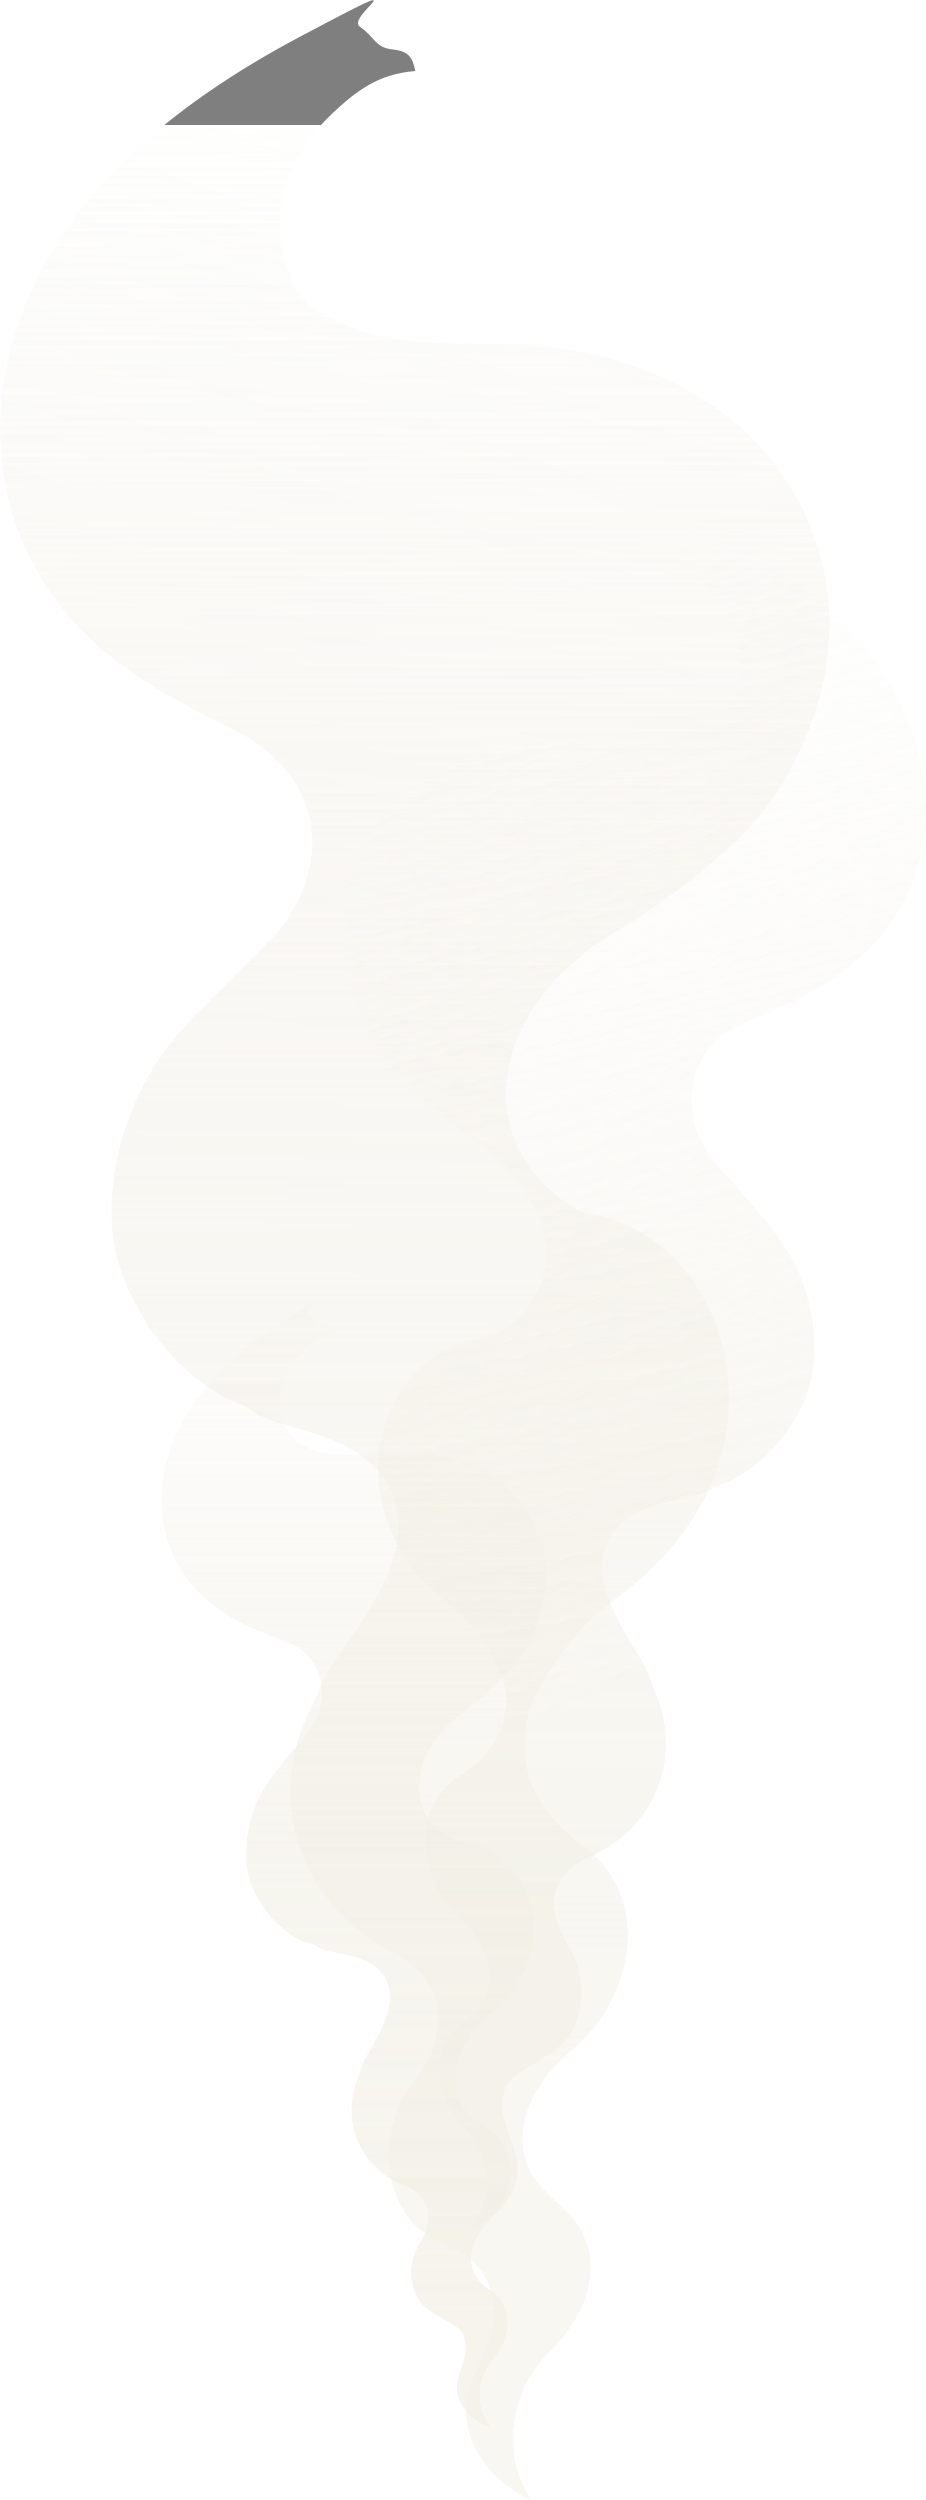
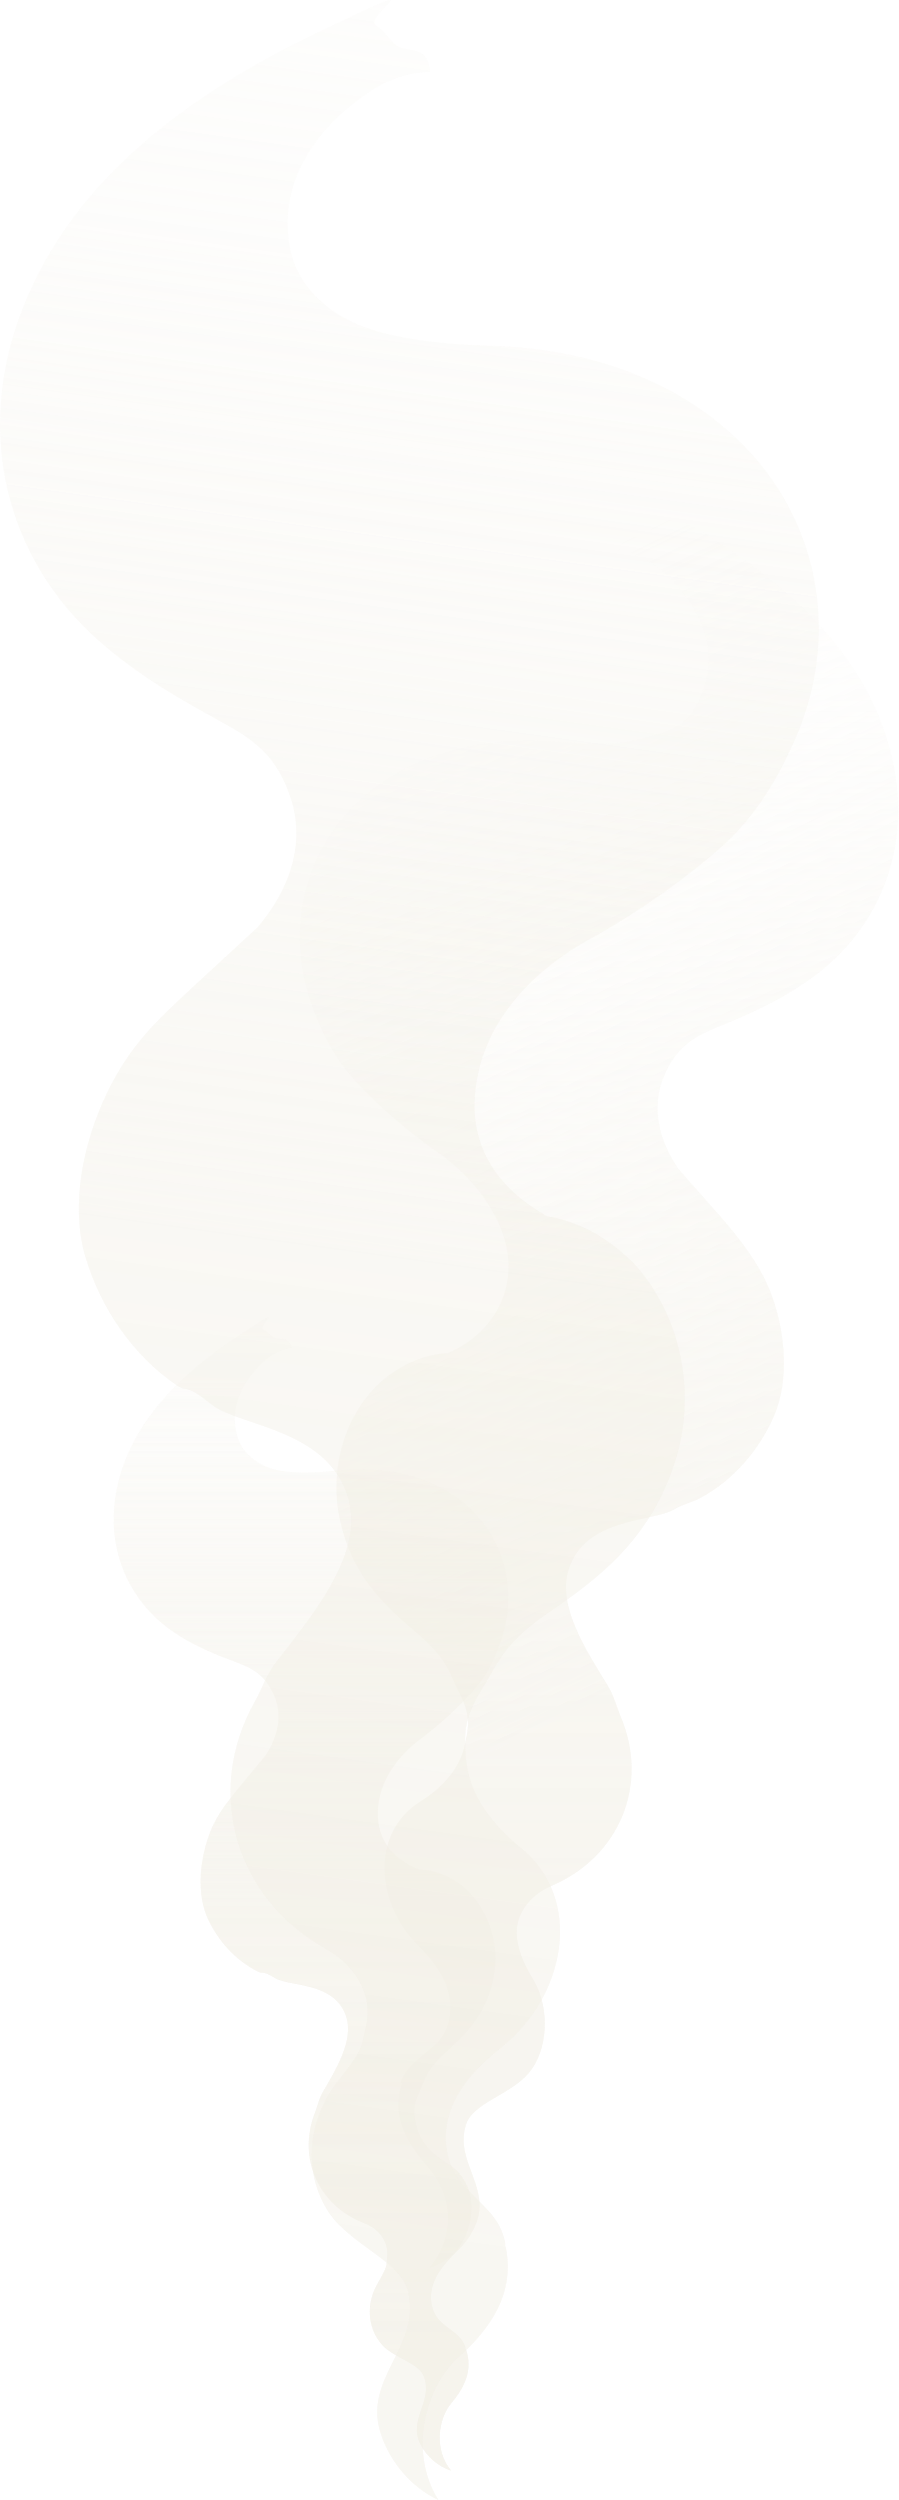
- <svg xmlns="http://www.w3.org/2000/svg" xmlns:xlink="http://www.w3.org/1999/xlink" version="1.1" viewBox="0 0 200.6 541.8">
+ <svg xmlns="http://www.w3.org/2000/svg" xmlns:xlink="http://www.w3.org/1999/xlink" version="1.1" viewBox="0 0 189.7 528.1">
  <defs>
    <style>
      .st0 {
        fill: url(#_名称未設定グラデーション_2);
      }

-       .st0, .st1, .st2, .st3 {
+       .st0, .st1, .st2 {
        isolation: isolate;
-       }
- 
-       .st0, .st1, .st4 {
        opacity: .7;
      }

      .st1 {
+         fill: url(#_名称未設定グラデーション_3);
+       }
+ 
+       .st2 {
+         fill: url(#_名称未設定グラデーション_32);
+       }
+ 
+       .st3 {
+         opacity: .5;
+       }
+ 
+       .st4 {
+         opacity: .7;
+       }
+ 
+       .st5 {
+         opacity: .6;
+       }
+ 
+       .st6 {
        fill: url(#_名称未設定グラデーション_31);
      }

-       .st3 {
-         fill: url(#_名称未設定グラデーション);
-         opacity: .3;
-       }
- 
-       .st5 {
-         fill: url(#_名称未設定グラデーション_3);
-       }
- 
-       .st6 {
-         opacity: .5;
-       }
- 
      .st7 {
-         opacity: .7;
+         fill: url(#_名称未設定グラデーション_84);
      }

      .st8 {
-         opacity: .6;
-       }
- 
-       .st4 {
-         mix-blend-mode: screen;
-       }
- 
-       .st9 {
-         fill: url(#_名称未設定グラデーション_78);
-       }
- 
-       .st10 {
-         fill: url(#_名称未設定グラデーション_84);
-       }
- 
-       .st11 {
        fill: url(#_名称未設定グラデーション_81);
      }
    </style>
-     <linearGradient id="_名称未設定グラデーション" data-name="名称未設定グラデーション" x1="70.6" y1="266.7" x2="152.2" y2="487.5" gradientTransform="translate(0 542.9) scale(1 -1)" gradientUnits="userSpaceOnUse">
+     <linearGradient id="_名称未設定グラデーション_81" data-name="名称未設定グラデーション 81" x1="126.5" y1="413.8" x2="126.5" y2="120.9" gradientUnits="userSpaceOnUse">
+       <stop offset="0" stop-color="#f2efe6" />
+       <stop offset="1" stop-color="#fff" stop-opacity="0" />
+     </linearGradient>
+     <linearGradient id="_名称未設定グラデーション_2" data-name="名称未設定グラデーション 2" x1="153.4" y1="188.2" x2="56.6" y2="386.8" gradientTransform="translate(0 534.6) scale(1 -1)" gradientUnits="userSpaceOnUse">
      <stop offset="0" stop-color="#f2efe6" />
      <stop offset="1" stop-color="#f2efe6" stop-opacity="0" />
+       <stop offset="1" stop-color="#000" />
    </linearGradient>
-     <linearGradient id="_名称未設定グラデーション_3" data-name="名称未設定グラデーション 3" x1="84.3" y1="526" x2="84.3" y2="27" gradientTransform="translate(5.7)" gradientUnits="userSpaceOnUse">
+     <linearGradient id="_名称未設定グラデーション_84" data-name="名称未設定グラデーション 84" x1="65.7" y1="497.5" x2="65.7" y2="304" gradientUnits="userSpaceOnUse">
+       <stop offset="0" stop-color="#f2efe6" />
+       <stop offset="1" stop-color="#f2efe6" stop-opacity=".1" />
+     </linearGradient>
+     <linearGradient id="_名称未設定グラデーション_3" data-name="名称未設定グラデーション 3" x1="65.7" y1="132.6" x2="65.7" y2="265" gradientTransform="translate(0 534.6) scale(1 -1)" gradientUnits="userSpaceOnUse">
      <stop offset="0" stop-color="#f2efe6" />
      <stop offset="1" stop-color="#f2efe6" stop-opacity=".1" />
      <stop offset="1" stop-color="#000" />
    </linearGradient>
-     <linearGradient id="_名称未設定グラデーション_78" data-name="名称未設定グラデーション 78" x1="89.9" y1="460.8" x2="89.9" y2="28.8" gradientUnits="userSpaceOnUse">
-       <stop offset="0" stop-color="#f2efe6" />
-       <stop offset="1" stop-color="#f2efe6" stop-opacity="0" />
-     </linearGradient>
-     <linearGradient id="_名称未設定グラデーション_81" data-name="名称未設定グラデーション 81" x1="137.4" y1="417.9" x2="137.4" y2="125" gradientUnits="userSpaceOnUse">
-       <stop offset="0" stop-color="#f2efe6" />
-       <stop offset="1" stop-color="#fff" stop-opacity="0" />
-     </linearGradient>
-     <linearGradient id="_名称未設定グラデーション_2" data-name="名称未設定グラデーション 2" x1="164.3" y1="192.3" x2="67.5" y2="390.9" gradientTransform="translate(0 542.9) scale(1 -1)" gradientUnits="userSpaceOnUse">
-       <stop offset="0" stop-color="#f2efe6" />
-       <stop offset="1" stop-color="#f2efe6" stop-opacity="0" />
-       <stop offset="1" stop-color="#000" />
-     </linearGradient>
-     <linearGradient id="_名称未設定グラデーション_84" data-name="名称未設定グラデーション 84" x1="76.6" y1="501.7" x2="76.6" y2="308.1" gradientUnits="userSpaceOnUse">
+     <linearGradient id="_名称未設定グラデーション_31" data-name="名称未設定グラデーション 31" x1="65.7" y1="469.7" x2="65.7" y2="55.3" gradientTransform="translate(36.5 -6.6) rotate(7.9)" gradientUnits="userSpaceOnUse">
      <stop offset="0" stop-color="#f2efe6" />
      <stop offset="1" stop-color="#f2efe6" stop-opacity=".1" />
    </linearGradient>
-     <linearGradient id="_名称未設定グラデーション_31" data-name="名称未設定グラデーション 3" x1="76.6" y1="136.7" x2="76.6" y2="269.1" gradientTransform="translate(0 542.9) scale(1 -1)" xlink:href="#_名称未設定グラデーション_3" />
+     <linearGradient id="_名称未設定グラデーション_32" data-name="名称未設定グラデーション 3" x1="65.7" y1="269.4" x2="65.7" y2="552.9" gradientTransform="translate(-36.9 523) rotate(7.9) scale(1 -1)" xlink:href="#_名称未設定グラデーション_3" />
  </defs>
-   <g class="st2">
-     <g id="smoke1">
-       <g class="st6">
-         <g id="smoke11" data-name="smoke1">
-           <g class="st4">
-             <path class="st3" d="M127.2,486.2c2.7,10.2-2.7,18.1-9.2,24.6-6.5,6.5-10.2,20.8-2.8,31-6-2.6-10.9-7.6-13.1-13.5-4.5-12.1,7.4-18.9,4.6-30.7s-12.8-9.9-18.1-17c-6.3-8.5-5.4-19.9.4-28.4s4.9-7.9,5.8-12.5c1.4-7.2-3.2-13.3-9.4-16.5-20.3-10.2-28.1-32.9-18-53,1.6-3.1,2.4-6.1,4.4-9.1,7.3-10.4,17-23.2,14.2-34.6-4.1-16.5-24.8-16-31.1-20.6-2.5-1.8-5.1-2.3-7.8-4-9.7-6-17.1-15.8-20.9-26.7-3.8-10.9-1.8-24.8,2.9-35.7,4.6-10.9,10.4-16.6,17.3-23.5l13.8-13.9c6.2-7.9,9.6-18,6.1-27.7-2.7-7.5-9-13.1-16.1-16.5s-17.2-8.7-25-14.7C3.5,126.8-4.9,100.2,2.9,73.5,12,42.9,37.4,22.6,65.3,7.8c27.9-14.8,9.4-4.3,12.7-2s3.3,4.5,7,4.9,4.4,1.8,5,4.7c-8,.6-12.8,4.3-18.1,9.3-8.4,8-13.5,19-10.5,30.7,3.1,11.8,8.4,13,15.6,15.8s18,3.5,27.7,3.3c18.4-.4,36.8,3.8,51.4,14.6,21.6,16,29.1,43,19.6,67.9-3.4,8.9-8.1,17.2-14.8,23.8-8.5,8.4-17.6,15.2-27.8,21.3-11.8,7.1-21.7,18.1-23.3,31.8-1.4,12.1,5.2,23.1,16.5,28.9,7.2,1,13.5,4.2,19.4,9.5,11.2,11.2,14.7,28.3,10.5,43.3-3.9,13.8-12.8,23.6-24.3,32-6.3,4.6-11.4,11.8-15.4,18.7-2.3,4-3.3,10.4-2.7,14.9.9,8.2,6.6,14.5,12.8,19.1,14.3,10.6,11.3,31.8-2.3,43.6-3.6,3.1-6.8,6.5-8.9,10.7-3.2,6.1-3.2,14.1,1.7,19.3s8.4,6.7,9.9,12.4h0Z" />
-           </g>
-           <path class="st5" d="M127.2,486.2c2.7,10.2-2.7,18.1-9.2,24.6-6.5,6.5-10.2,20.8-2.8,31-6-2.6-10.9-7.6-13.1-13.5-4.5-12.1,7.4-18.9,4.6-30.7s-12.8-9.9-18.1-17c-6.3-8.5-5.4-19.9.4-28.4s4.9-7.9,5.8-12.5c1.4-7.2-3.2-13.3-9.4-16.5-20.3-10.2-28.1-32.9-18-53,1.6-3.1,2.4-6.1,4.4-9.1,7.3-10.4,17-23.2,14.2-34.6-4.1-16.5-24.8-16-31.1-20.6-2.5-1.8-5.1-2.3-7.8-4-9.7-6-17.1-15.8-20.9-26.7-3.8-10.9-1.8-24.8,2.9-35.7,4.6-10.9,10.4-16.6,17.3-23.5l13.8-13.9c6.2-7.9,9.6-18,6.1-27.7-2.7-7.5-9-13.1-16.1-16.5s-17.2-8.7-25-14.7C3.5,126.8-4.9,100.2,2.9,73.5,12,42.9,37.4,22.6,65.3,7.8c27.9-14.8,9.4-4.3,12.7-2s3.3,4.5,7,4.9,4.4,1.8,5,4.7c-8,.6-12.8,4.3-18.1,9.3-8.4,8-13.5,19-10.5,30.7,3.1,11.8,8.4,13,15.6,15.8s18,3.5,27.7,3.3c18.4-.4,36.8,3.8,51.4,14.6,21.6,16,29.1,43,19.6,67.9-3.4,8.9-8.1,17.2-14.8,23.8-8.5,8.4-17.6,15.2-27.8,21.3-11.8,7.1-21.7,18.1-23.3,31.8-1.4,12.1,5.2,23.1,16.5,28.9,7.2,1,13.5,4.2,19.4,9.5,11.2,11.2,14.7,28.3,10.5,43.3-3.9,13.8-12.8,23.6-24.3,32-6.3,4.6-11.4,11.8-15.4,18.7-2.3,4-3.3,10.4-2.7,14.9.9,8.2,6.6,14.5,12.8,19.1,14.3,10.6,11.3,31.8-2.3,43.6-3.6,3.1-6.8,6.5-8.9,10.7-3.2,6.1-3.2,14.1,1.7,19.3s8.4,6.7,9.9,12.4h0Z" />
-         </g>
-         <g id="smoke12" data-name="smoke1">
-           <path class="st9" d="M127.2,486.2c2.7,10.2-2.7,18.1-9.2,24.6-6.5,6.5-10.2,20.8-2.8,31-6-2.6-10.9-7.6-13.1-13.5-4.5-12.1,7.4-18.9,4.6-30.7s-12.8-9.9-18.1-17c-6.3-8.5-5.4-19.9.4-28.4s4.9-7.9,5.8-12.5c1.4-7.2-3.2-13.3-9.4-16.5-20.3-10.2-28.1-32.9-18-53,1.6-3.1,2.4-6.1,4.4-9.1,7.3-10.4,17-23.2,14.2-34.6-4.1-16.5-24.8-16-31.1-20.6-2.5-1.8-5.1-2.3-7.8-4-9.7-6-17.1-15.8-20.9-26.7-3.8-10.9-1.8-24.8,2.9-35.7,4.6-10.9,10.4-16.6,17.3-23.5l13.8-13.9c6.2-7.9,9.6-18,6.1-27.7-2.7-7.5-9-13.1-16.1-16.5s-17.2-8.7-25-14.7C3.5,126.8-4.9,100.2,2.9,73.5,12,42.9,37.4,22.6,65.3,7.8c27.9-14.8,9.4-4.3,12.7-2s3.3,4.5,7,4.9,4.4,1.8,5,4.7c-8,.6-12.8,4.3-18.1,9.3-8.4,8-13.5,19-10.5,30.7,3.1,11.8,8.4,13,15.6,15.8s18,3.5,27.7,3.3c18.4-.4,36.8,3.8,51.4,14.6,21.6,16,29.1,43,19.6,67.9-3.4,8.9-8.1,17.2-14.8,23.8-8.5,8.4-17.6,15.2-27.8,21.3-11.8,7.1-21.7,18.1-23.3,31.8-1.4,12.1,5.2,23.1,16.5,28.9,7.2,1,13.5,4.2,19.4,9.5,11.2,11.2,14.7,28.3,10.5,43.3-3.9,13.8-12.8,23.6-24.3,32-6.3,4.6-11.4,11.8-15.4,18.7-2.3,4-3.3,10.4-2.7,14.9.9,8.2,6.6,14.5,12.8,19.1,14.3,10.6,11.3,31.8-2.3,43.6-3.6,3.1-6.8,6.5-8.9,10.7-3.2,6.1-3.2,14.1,1.7,19.3s8.4,6.7,9.9,12.4h0Z" />
-           <path class="st9" d="M127.2,486.2c2.7,10.2-2.7,18.1-9.2,24.6-6.5,6.5-10.2,20.8-2.8,31-6-2.6-10.9-7.6-13.1-13.5-4.5-12.1,7.4-18.9,4.6-30.7s-12.8-9.9-18.1-17c-6.3-8.5-5.4-19.9.4-28.4s4.9-7.9,5.8-12.5c1.4-7.2-3.2-13.3-9.4-16.5-20.3-10.2-28.1-32.9-18-53,1.6-3.1,2.4-6.1,4.4-9.1,7.3-10.4,17-23.2,14.2-34.6-4.1-16.5-24.8-16-31.1-20.6-2.5-1.8-5.1-2.3-7.8-4-9.7-6-17.1-15.8-20.9-26.7-3.8-10.9-1.8-24.8,2.9-35.7,4.6-10.9,10.4-16.6,17.3-23.5l13.8-13.9c6.2-7.9,9.6-18,6.1-27.7-2.7-7.5-9-13.1-16.1-16.5s-17.2-8.7-25-14.7C3.5,126.8-4.9,100.2,2.9,73.5,12,42.9,37.4,22.6,65.3,7.8c27.9-14.8,9.4-4.3,12.7-2s3.3,4.5,7,4.9,4.4,1.8,5,4.7c-8,.6-12.8,4.3-18.1,9.3-8.4,8-13.5,19-10.5,30.7,3.1,11.8,8.4,13,15.6,15.8s18,3.5,27.7,3.3c18.4-.4,36.8,3.8,51.4,14.6,21.6,16,29.1,43,19.6,67.9-3.4,8.9-8.1,17.2-14.8,23.8-8.5,8.4-17.6,15.2-27.8,21.3-11.8,7.1-21.7,18.1-23.3,31.8-1.4,12.1,5.2,23.1,16.5,28.9,7.2,1,13.5,4.2,19.4,9.5,11.2,11.2,14.7,28.3,10.5,43.3-3.9,13.8-12.8,23.6-24.3,32-6.3,4.6-11.4,11.8-15.4,18.7-2.3,4-3.3,10.4-2.7,14.9.9,8.2,6.6,14.5,12.8,19.1,14.3,10.6,11.3,31.8-2.3,43.6-3.6,3.1-6.8,6.5-8.9,10.7-3.2,6.1-3.2,14.1,1.7,19.3s8.4,6.7,9.9,12.4h0Z" />
-           <path class="st9" d="M127.2,486.2c2.7,10.2-2.7,18.1-9.2,24.6-6.5,6.5-10.2,20.8-2.8,31-6-2.6-10.9-7.6-13.1-13.5-4.5-12.1,7.4-18.9,4.6-30.7s-12.8-9.9-18.1-17c-6.3-8.5-5.4-19.9.4-28.4s4.9-7.9,5.8-12.5c1.4-7.2-3.2-13.3-9.4-16.5-20.3-10.2-28.1-32.9-18-53,1.6-3.1,2.4-6.1,4.4-9.1,7.3-10.4,17-23.2,14.2-34.6-4.1-16.5-24.8-16-31.1-20.6-2.5-1.8-5.1-2.3-7.8-4-9.7-6-17.1-15.8-20.9-26.7-3.8-10.9-1.8-24.8,2.9-35.7,4.6-10.9,10.4-16.6,17.3-23.5l13.8-13.9c6.2-7.9,9.6-18,6.1-27.7-2.7-7.5-9-13.1-16.1-16.5s-17.2-8.7-25-14.7C3.5,126.8-4.9,100.2,2.9,73.5,12,42.9,37.4,22.6,65.3,7.8c27.9-14.8,9.4-4.3,12.7-2s3.3,4.5,7,4.9,4.4,1.8,5,4.7c-8,.6-12.8,4.3-18.1,9.3-8.4,8-13.5,19-10.5,30.7,3.1,11.8,8.4,13,15.6,15.8s18,3.5,27.7,3.3c18.4-.4,36.8,3.8,51.4,14.6,21.6,16,29.1,43,19.6,67.9-3.4,8.9-8.1,17.2-14.8,23.8-8.5,8.4-17.6,15.2-27.8,21.3-11.8,7.1-21.7,18.1-23.3,31.8-1.4,12.1,5.2,23.1,16.5,28.9,7.2,1,13.5,4.2,19.4,9.5,11.2,11.2,14.7,28.3,10.5,43.3-3.9,13.8-12.8,23.6-24.3,32-6.3,4.6-11.4,11.8-15.4,18.7-2.3,4-3.3,10.4-2.7,14.9.9,8.2,6.6,14.5,12.8,19.1,14.3,10.6,11.3,31.8-2.3,43.6-3.6,3.1-6.8,6.5-8.9,10.7-3.2,6.1-3.2,14.1,1.7,19.3s8.4,6.7,9.9,12.4h0Z" />
-         </g>
-       </g>
+   <g id="smoke2">
+     <g id="smoke21" data-name="smoke2" class="st5">
+       <path class="st8" d="M84.9,440.1c-2.3,6.9,1.1,12.6,5.3,17.4,5.6,6.3,6.1,14.8.5,21.6,4.3-1.5,7.8-4.8,9.6-8.8,3.7-8.1-4.3-13.4-1.9-21.4,1.4-4.7,9.3-6.3,13.3-11,4-4.7,4.6-13.5,1-19.6-1.7-2.8-3.1-5.6-3.5-8.9-.6-5,2.8-9.1,7.2-11,14.5-6.1,20.8-21.5,14.7-35.8-.9-2.2-1.4-4.3-2.7-6.5-4.6-7.5-10.7-16.8-8.3-24.5,3.5-11.2,17.8-10,22.4-12.8,1.8-1.1,3.7-1.4,5.5-2.4,6.9-3.7,12.5-10.2,15.6-17.5,3.1-7.4,2.3-17.1-.4-24.8-2.3-6.5-6.5-11.9-10.9-17l-9-10.2c-4-5.8-5.8-12.8-3.1-19.4s6.8-8.7,11.8-10.7c6.4-2.6,12.3-5.3,17.9-9.1,15.9-10.6,22.9-28.6,18.6-47.4-4.9-21.6-21.7-36.7-40.3-48.1-2.3-1.4-6.3-3.4-8.7-2s-2.4,3-5.1,3.1-3.1,1-3.7,3.1c5.5.7,8.7,3.6,12.1,7.2,5.4,5.9,8.6,13.7,5.9,21.7s-6.4,8.7-11.5,10.3c-6.4,2-12.6,1.6-19.3,1.1-12.7-1.1-25.6,1-36.2,7.9-15.7,10.1-21.9,28.4-16.4,46,2,6.3,4.9,12.2,9.2,17.1s11.5,11.3,18.2,15.9,14.2,13.4,14.7,23c.4,8.4-4.6,15.7-12.7,19.2-5,.3-9.6,2.3-13.8,5.7-8.2,7.2-11.4,18.9-9.1,29.5s7.9,16.9,15.4,23.2,7.4,8.6,9.9,13.5,1.8,7.3,1.2,10.4c-1,5.7-5.2,9.8-9.7,12.6-10.4,6.7-9.1,21.5-.3,30.2,2.3,2.3,4.4,4.8,5.7,7.8,1.9,4.3,1.6,9.9-2,13.2-2.6,2.4-6.1,4.3-7.4,8.1h.3Z" />
+       <path class="st0" d="M84.9,440.1c-2.3,6.9,1.1,12.6,5.3,17.4,5.6,6.3,6.1,14.8.5,21.6,4.3-1.5,7.8-4.8,9.6-8.8,3.7-8.1-4.3-13.4-1.9-21.4,1.4-4.7,9.3-6.3,13.3-11,4-4.7,4.6-13.5,1-19.6-1.7-2.8-3.1-5.6-3.5-8.9-.6-5,2.8-9.1,7.2-11,14.5-6.1,20.8-21.5,14.7-35.8-.9-2.2-1.4-4.3-2.7-6.5-4.6-7.5-10.7-16.8-8.3-24.5,3.5-11.2,17.8-10,22.4-12.8,1.8-1.1,3.7-1.4,5.5-2.4,6.9-3.7,12.5-10.2,15.6-17.5,3.1-7.4,2.3-17.1-.4-24.8-2.3-6.5-6.5-11.9-10.9-17l-9-10.2c-4-5.8-5.8-12.8-3.1-19.4s6.8-8.7,11.8-10.7c6.4-2.6,12.3-5.3,17.9-9.1,15.9-10.6,22.9-28.6,18.6-47.4-4.9-21.6-21.7-36.7-40.3-48.1-2.3-1.4-6.3-3.4-8.7-2s-2.4,3-5.1,3.1-3.1,1-3.7,3.1c5.5.7,8.7,3.6,12.1,7.2,5.4,5.9,8.6,13.7,5.9,21.7s-6.4,8.7-11.5,10.3c-6.4,2-12.6,1.6-19.3,1.1-12.7-1.1-25.6,1-36.2,7.9-15.7,10.1-21.9,28.4-16.4,46,2,6.3,4.9,12.2,9.2,17.1s11.5,11.3,18.2,15.9,14.2,13.4,14.7,23c.4,8.4-4.6,15.7-12.7,19.2-5,.3-9.6,2.3-13.8,5.7-8.2,7.2-11.4,18.9-9.1,29.5s7.9,16.9,15.4,23.2,7.4,8.6,9.9,13.5,1.8,7.3,1.2,10.4c-1,5.7-5.2,9.8-9.7,12.6-10.4,6.7-9.1,21.5-.3,30.2,2.3,2.3,4.4,4.8,5.7,7.8,1.9,4.3,1.6,9.9-2,13.2-2.6,2.4-6.1,4.3-7.4,8.1h.3Z" />
    </g>
-     <g id="smoke2">
-       <g id="smoke21" data-name="smoke2" class="st8">
-         <path class="st11" d="M95.8,444.3c-2.3,6.9,1.1,12.6,5.3,17.4,5.6,6.3,6.1,14.8.5,21.6,4.3-1.5,7.8-4.8,9.6-8.8,3.7-8.1-4.3-13.4-1.9-21.4,1.4-4.7,9.3-6.3,13.3-11,4-4.7,4.6-13.5,1-19.6-1.7-2.8-3.1-5.6-3.5-8.9-.6-5,2.8-9.1,7.2-11,14.5-6.1,20.8-21.5,14.7-35.8-.9-2.2-1.4-4.3-2.7-6.5-4.6-7.5-10.7-16.8-8.3-24.5,3.5-11.2,17.8-10,22.4-12.8,1.8-1.1,3.7-1.4,5.5-2.4,6.9-3.7,12.5-10.2,15.6-17.5,3.1-7.4,2.3-17.1-.4-24.8-2.3-6.5-6.5-11.9-10.9-17l-9-10.2c-4-5.8-5.8-12.8-3.1-19.4s6.8-8.7,11.8-10.7c6.4-2.6,12.3-5.3,17.9-9.1,15.9-10.6,22.9-28.6,18.6-47.4-4.9-21.6-21.7-36.7-40.3-48.1-2.3-1.4-6.3-3.4-8.7-2s-2.4,3-5.1,3.1-3.1,1-3.7,3.1c5.5.7,8.7,3.6,12.1,7.2,5.4,5.9,8.6,13.7,5.9,21.7s-6.4,8.7-11.5,10.3c-6.4,2-12.6,1.6-19.3,1.1-12.7-1.1-25.6,1-36.2,7.9-15.7,10.1-21.9,28.4-16.4,46,2,6.3,4.9,12.2,9.2,17.1s11.5,11.3,18.2,15.9,14.2,13.4,14.7,23c.4,8.4-4.6,15.7-12.7,19.2-5,.3-9.6,2.3-13.8,5.7-8.2,7.2-11.4,18.9-9.1,29.5s7.9,16.9,15.4,23.2,7.4,8.6,9.9,13.5,1.8,7.3,1.2,10.4c-1,5.7-5.2,9.8-9.7,12.6-10.4,6.7-9.1,21.5-.3,30.2,2.3,2.3,4.4,4.8,5.7,7.8,1.9,4.3,1.6,9.9-2,13.2-2.6,2.4-6.1,4.3-7.4,8.1h.3Z" />
-         <path class="st0" d="M95.8,444.3c-2.3,6.9,1.1,12.6,5.3,17.4,5.6,6.3,6.1,14.8.5,21.6,4.3-1.5,7.8-4.8,9.6-8.8,3.7-8.1-4.3-13.4-1.9-21.4,1.4-4.7,9.3-6.3,13.3-11,4-4.7,4.6-13.5,1-19.6-1.7-2.8-3.1-5.6-3.5-8.9-.6-5,2.8-9.1,7.2-11,14.5-6.1,20.8-21.5,14.7-35.8-.9-2.2-1.4-4.3-2.7-6.5-4.6-7.5-10.7-16.8-8.3-24.5,3.5-11.2,17.8-10,22.4-12.8,1.8-1.1,3.7-1.4,5.5-2.4,6.9-3.7,12.5-10.2,15.6-17.5,3.1-7.4,2.3-17.1-.4-24.8-2.3-6.5-6.5-11.9-10.9-17l-9-10.2c-4-5.8-5.8-12.8-3.1-19.4s6.8-8.7,11.8-10.7c6.4-2.6,12.3-5.3,17.9-9.1,15.9-10.6,22.9-28.6,18.6-47.4-4.9-21.6-21.7-36.7-40.3-48.1-2.3-1.4-6.3-3.4-8.7-2s-2.4,3-5.1,3.1-3.1,1-3.7,3.1c5.5.7,8.7,3.6,12.1,7.2,5.4,5.9,8.6,13.7,5.9,21.7s-6.4,8.7-11.5,10.3c-6.4,2-12.6,1.6-19.3,1.1-12.7-1.1-25.6,1-36.2,7.9-15.7,10.1-21.9,28.4-16.4,46,2,6.3,4.9,12.2,9.2,17.1s11.5,11.3,18.2,15.9,14.2,13.4,14.7,23c.4,8.4-4.6,15.7-12.7,19.2-5,.3-9.6,2.3-13.8,5.7-8.2,7.2-11.4,18.9-9.1,29.5s7.9,16.9,15.4,23.2,7.4,8.6,9.9,13.5,1.8,7.3,1.2,10.4c-1,5.7-5.2,9.8-9.7,12.6-10.4,6.7-9.1,21.5-.3,30.2,2.3,2.3,4.4,4.8,5.7,7.8,1.9,4.3,1.6,9.9-2,13.2-2.6,2.4-6.1,4.3-7.4,8.1h.3Z" />
-       </g>
+   </g>
+   <g id="smoke3">
+     <g id="smoke31" data-name="smoke3" class="st4">
+       <path class="st7" d="M98.4,496.2c1.6,4.5-.4,8.3-3.1,11.5s-3.7,9.8,0,14.2c-2.8-.9-5.2-3-6.5-5.6-2.6-5.2,2.6-8.9.8-14.1-1-3.1-6.2-3.9-8.9-6.9-3.2-3.6-3.3-8.8-1-12.8s1.9-3.8,2.1-5.9c.3-3.3-2-5.9-4.9-7-9.6-3.7-14.1-13.7-10.4-23.2.6-1.5.8-2.9,1.6-4.3,2.9-5,6.7-11.2,5-16.2-2.5-7.3-11.9-6.2-14.9-8s-2.4-.8-3.7-1.4c-4.6-2.3-8.4-6.4-10.6-11.2s-1.8-11.1-.2-16.3,4-7.9,6.8-11.4l5.7-6.9c2.5-3.9,3.6-8.5,1.6-12.8s-4.6-5.5-8-6.8c-4.3-1.6-8.2-3.2-12-5.6-10.6-6.6-15.6-18.3-13.2-30.7,2.8-14.2,13.5-24.5,25.4-32.4s4.1-2.3,5.7-1.5,1.7,1.9,3.4,1.9,2.1.6,2.5,1.9c-3.6.6-5.6,2.5-7.8,4.9-3.5,4-5.3,9.1-3.5,14.3,1.2,3.4,4.3,5.6,7.7,6.5s8.3.8,12.7.3c8.3-1,16.8.1,23.9,4.4,10.5,6.3,15,18.2,11.7,29.9-1.2,4.2-2.9,8.1-5.7,11.4s-7.3,7.6-11.6,10.8c-5,3.7-9,9.1-9.2,15.4s3.4,10.2,8.7,12.3c3.3.1,6.3,1.3,9.2,3.5,5.5,4.6,7.9,12.2,6.6,19.1s-4.8,11.2-9.6,15.5-4.7,5.8-6.2,9.1-1,4.8-.6,6.8c.8,3.7,3.6,6.3,6.6,8.1,6.9,4.2,6.4,13.9.8,19.8-1.5,1.6-2.8,3.2-3.6,5.2-1.2,2.9-.8,6.5,1.6,8.6s4.1,2.7,5,5.2v.4Z" />
+       <path class="st1" d="M98.4,496.2c1.6,4.5-.4,8.3-3.1,11.5s-3.7,9.8,0,14.2c-2.8-.9-5.2-3-6.5-5.6-2.6-5.2,2.6-8.9.8-14.1-1-3.1-6.2-3.9-8.9-6.9-3.2-3.6-3.3-8.8-1-12.8s1.9-3.8,2.1-5.9c.3-3.3-2-5.9-4.9-7-9.6-3.7-14.1-13.7-10.4-23.2.6-1.5.8-2.9,1.6-4.3,2.9-5,6.7-11.2,5-16.2-2.5-7.3-11.9-6.2-14.9-8s-2.4-.8-3.7-1.4c-4.6-2.3-8.4-6.4-10.6-11.2s-1.8-11.1-.2-16.3,4-7.9,6.8-11.4l5.7-6.9c2.5-3.9,3.6-8.5,1.6-12.8s-4.6-5.5-8-6.8c-4.3-1.6-8.2-3.2-12-5.6-10.6-6.6-15.6-18.3-13.2-30.7,2.8-14.2,13.5-24.5,25.4-32.4s4.1-2.3,5.7-1.5,1.7,1.9,3.4,1.9,2.1.6,2.5,1.9c-3.6.6-5.6,2.5-7.8,4.9-3.5,4-5.3,9.1-3.5,14.3,1.2,3.4,4.3,5.6,7.7,6.5s8.3.8,12.7.3c8.3-1,16.8.1,23.9,4.4,10.5,6.3,15,18.2,11.7,29.9-1.2,4.2-2.9,8.1-5.7,11.4s-7.3,7.6-11.6,10.8c-5,3.7-9,9.1-9.2,15.4s3.4,10.2,8.7,12.3c3.3.1,6.3,1.3,9.2,3.5,5.5,4.6,7.9,12.2,6.6,19.1s-4.8,11.2-9.6,15.5-4.7,5.8-6.2,9.1-1,4.8-.6,6.8c.8,3.7,3.6,6.3,6.6,8.1,6.9,4.2,6.4,13.9.8,19.8-1.5,1.6-2.8,3.2-3.6,5.2-1.2,2.9-.8,6.5,1.6,8.6s4.1,2.7,5,5.2v.4Z" />
    </g>
-     <g id="smoke3">
-       <g id="smoke31" data-name="smoke3" class="st7">
-         <path class="st10" d="M109.4,500.4c1.6,4.5-.4,8.3-3.1,11.5s-3.7,9.8,0,14.2c-2.8-.9-5.2-3-6.5-5.6-2.6-5.2,2.6-8.9.8-14.1-1-3.1-6.2-3.9-8.9-6.9-3.2-3.6-3.3-8.8-1-12.8s1.9-3.8,2.1-5.9c.3-3.3-2-5.9-4.9-7-9.6-3.7-14.1-13.7-10.4-23.2.6-1.5.8-2.9,1.6-4.3,2.9-5,6.7-11.2,5-16.2-2.5-7.3-11.9-6.2-14.9-8s-2.4-.8-3.7-1.4c-4.6-2.3-8.4-6.4-10.6-11.2s-1.8-11.1-.2-16.3,4-7.9,6.8-11.4l5.7-6.9c2.5-3.9,3.6-8.5,1.6-12.8s-4.6-5.5-8-6.8c-4.3-1.6-8.2-3.2-12-5.6-10.6-6.6-15.6-18.3-13.2-30.7,2.8-14.2,13.5-24.5,25.4-32.4s4.1-2.3,5.7-1.5,1.7,1.9,3.4,1.9,2.1.6,2.5,1.9c-3.6.6-5.6,2.5-7.8,4.9-3.5,4-5.3,9.1-3.5,14.3,1.2,3.4,4.3,5.6,7.7,6.5s8.3.8,12.7.3c8.3-1,16.8.1,23.9,4.4,10.5,6.3,15,18.2,11.7,29.9-1.2,4.2-2.9,8.1-5.7,11.4s-7.3,7.6-11.6,10.8c-5,3.7-9,9.1-9.2,15.4s3.4,10.2,8.7,12.3c3.3.1,6.3,1.3,9.2,3.5,5.5,4.6,7.9,12.2,6.6,19.1s-4.8,11.2-9.6,15.5-4.7,5.8-6.2,9.1-1,4.8-.6,6.8c.8,3.7,3.6,6.3,6.6,8.1,6.9,4.2,6.4,13.9.8,19.8-1.5,1.6-2.8,3.2-3.6,5.2-1.2,2.9-.8,6.5,1.6,8.6s4.1,2.7,5,5.2v.4Z" />
-         <path class="st1" d="M109.4,500.4c1.6,4.5-.4,8.3-3.1,11.5s-3.7,9.8,0,14.2c-2.8-.9-5.2-3-6.5-5.6-2.6-5.2,2.6-8.9.8-14.1-1-3.1-6.2-3.9-8.9-6.9-3.2-3.6-3.3-8.8-1-12.8s1.9-3.8,2.1-5.9c.3-3.3-2-5.9-4.9-7-9.6-3.7-14.1-13.7-10.4-23.2.6-1.5.8-2.9,1.6-4.3,2.9-5,6.7-11.2,5-16.2-2.5-7.3-11.9-6.2-14.9-8s-2.4-.8-3.7-1.4c-4.6-2.3-8.4-6.4-10.6-11.2s-1.8-11.1-.2-16.3,4-7.9,6.8-11.4l5.7-6.9c2.5-3.9,3.6-8.5,1.6-12.8s-4.6-5.5-8-6.8c-4.3-1.6-8.2-3.2-12-5.6-10.6-6.6-15.6-18.3-13.2-30.7,2.8-14.2,13.5-24.5,25.4-32.4s4.1-2.3,5.7-1.5,1.7,1.9,3.4,1.9,2.1.6,2.5,1.9c-3.6.6-5.6,2.5-7.8,4.9-3.5,4-5.3,9.1-3.5,14.3,1.2,3.4,4.3,5.6,7.7,6.5s8.3.8,12.7.3c8.3-1,16.8.1,23.9,4.4,10.5,6.3,15,18.2,11.7,29.9-1.2,4.2-2.9,8.1-5.7,11.4s-7.3,7.6-11.6,10.8c-5,3.7-9,9.1-9.2,15.4s3.4,10.2,8.7,12.3c3.3.1,6.3,1.3,9.2,3.5,5.5,4.6,7.9,12.2,6.6,19.1s-4.8,11.2-9.6,15.5-4.7,5.8-6.2,9.1-1,4.8-.6,6.8c.8,3.7,3.6,6.3,6.6,8.1,6.9,4.2,6.4,13.9.8,19.8-1.5,1.6-2.8,3.2-3.6,5.2-1.2,2.9-.8,6.5,1.6,8.6s4.1,2.7,5,5.2v.4Z" />
-       </g>
+     <g id="smoke32" data-name="smoke3" class="st3">
+       <path class="st6" d="M106.8,474.5c2.1,10-3.3,17.5-10,23.5-6.7,6-10.7,19.7-4.2,30.1-5.7-2.7-10.1-7.9-12.1-13.8-4-11.8,8.1-18.1,5.8-29.7-1.2-6.9-12-10.1-16.8-17.2-5.7-8.6-4.4-19.6,1.6-27.4,6.1-7.8,5.1-7.5,6.2-11.9,1.6-6.9-2.5-13.1-8.3-16.3-19.3-10.7-25.9-33.2-15.2-52.3,1.7-3,2.5-5.9,4.7-8.6,7.6-9.8,17.5-21.8,15.4-32.9-3.2-16.2-23.4-16.6-29.2-21.3s-4.9-2.4-7.4-4.1c-9.1-6.2-15.9-16-19.2-26.9s-.6-24.1,4.4-34.6,10.8-15.6,17.8-22.2l14.1-13c6.4-7.5,10.1-17,7.2-26.7-3-9.7-8.1-13-15-16.8-8.6-4.7-16.4-9.2-23.8-15.4C2.1,120-5.1,93.7,3.7,68.1,13.8,38.8,39.5,20.1,67,6.9c27.6-13.3,9.4-3.7,12.5-1.5s3,4.5,6.7,5,4.3,1.9,4.7,4.8c-7.8.2-12.6,3.7-18,8.1-8.6,7.5-13.9,17.7-11.6,29.3,1.5,7.6,7.5,13.1,14.4,16s17.4,4.1,26.8,4.4c17.9.3,35.6,5.2,49.4,16.4,20.4,16.4,26.5,43,16,66.9-3.8,8.6-8.5,16.3-15.4,22.5s-17.7,14-27.8,19.5c-11.7,6.4-21.8,16.7-24,30-2.3,13.3,4.2,22.6,14.8,28.6,7,1.2,13,4.6,18.5,10.1,10.3,11.4,13.2,28.2,8.4,42.4s-13.5,22.3-24.9,30.1c-11.4,7.7-11.7,10.9-15.8,17.5s-3.5,9.9-3.3,14.2c.6,8.1,5.8,14.4,11.6,19.1,13.4,10.9,9.5,31.4-4.1,42.2-3.7,3-6.9,6-9.2,10-3.4,5.8-3.6,13.6.9,18.7s7.9,6.9,9.1,12.5v.9Z" />
+       <path class="st2" d="M106.8,474.5c2.1,10-3.3,17.5-10,23.5-6.7,6-10.7,19.7-4.2,30.1-5.7-2.7-10.1-7.9-12.1-13.8-4-11.8,8.1-18.1,5.8-29.7-1.2-6.9-12-10.1-16.8-17.2-5.7-8.6-4.4-19.6,1.6-27.4,6.1-7.8,5.1-7.5,6.2-11.9,1.6-6.9-2.5-13.1-8.3-16.3-19.3-10.7-25.9-33.2-15.2-52.3,1.7-3,2.5-5.9,4.7-8.6,7.6-9.8,17.5-21.8,15.4-32.9-3.2-16.2-23.4-16.6-29.2-21.3s-4.9-2.4-7.4-4.1c-9.1-6.2-15.9-16-19.2-26.9s-.6-24.1,4.4-34.6,10.8-15.6,17.8-22.2l14.1-13c6.4-7.5,10.1-17,7.2-26.7-3-9.7-8.1-13-15-16.8-8.6-4.7-16.4-9.2-23.8-15.4C2.1,120-5.1,93.7,3.7,68.1,13.8,38.8,39.5,20.1,67,6.9c27.6-13.3,9.4-3.7,12.5-1.5s3,4.5,6.7,5,4.3,1.9,4.7,4.8c-7.8.2-12.6,3.7-18,8.1-8.6,7.5-13.9,17.7-11.6,29.3,1.5,7.6,7.5,13.1,14.4,16s17.4,4.1,26.8,4.4c17.9.3,35.6,5.2,49.4,16.4,20.4,16.4,26.5,43,16,66.9-3.8,8.6-8.5,16.3-15.4,22.5s-17.7,14-27.8,19.5c-11.7,6.4-21.8,16.7-24,30-2.3,13.3,4.2,22.6,14.8,28.6,7,1.2,13,4.6,18.5,10.1,10.3,11.4,13.2,28.2,8.4,42.4s-13.5,22.3-24.9,30.1c-11.4,7.7-11.7,10.9-15.8,17.5s-3.5,9.9-3.3,14.2c.6,8.1,5.8,14.4,11.6,19.1,13.4,10.9,9.5,31.4-4.1,42.2-3.7,3-6.9,6-9.2,10-3.4,5.8-3.6,13.6.9,18.7s7.9,6.9,9.1,12.5v.9Z" />
    </g>
  </g>
</svg>
